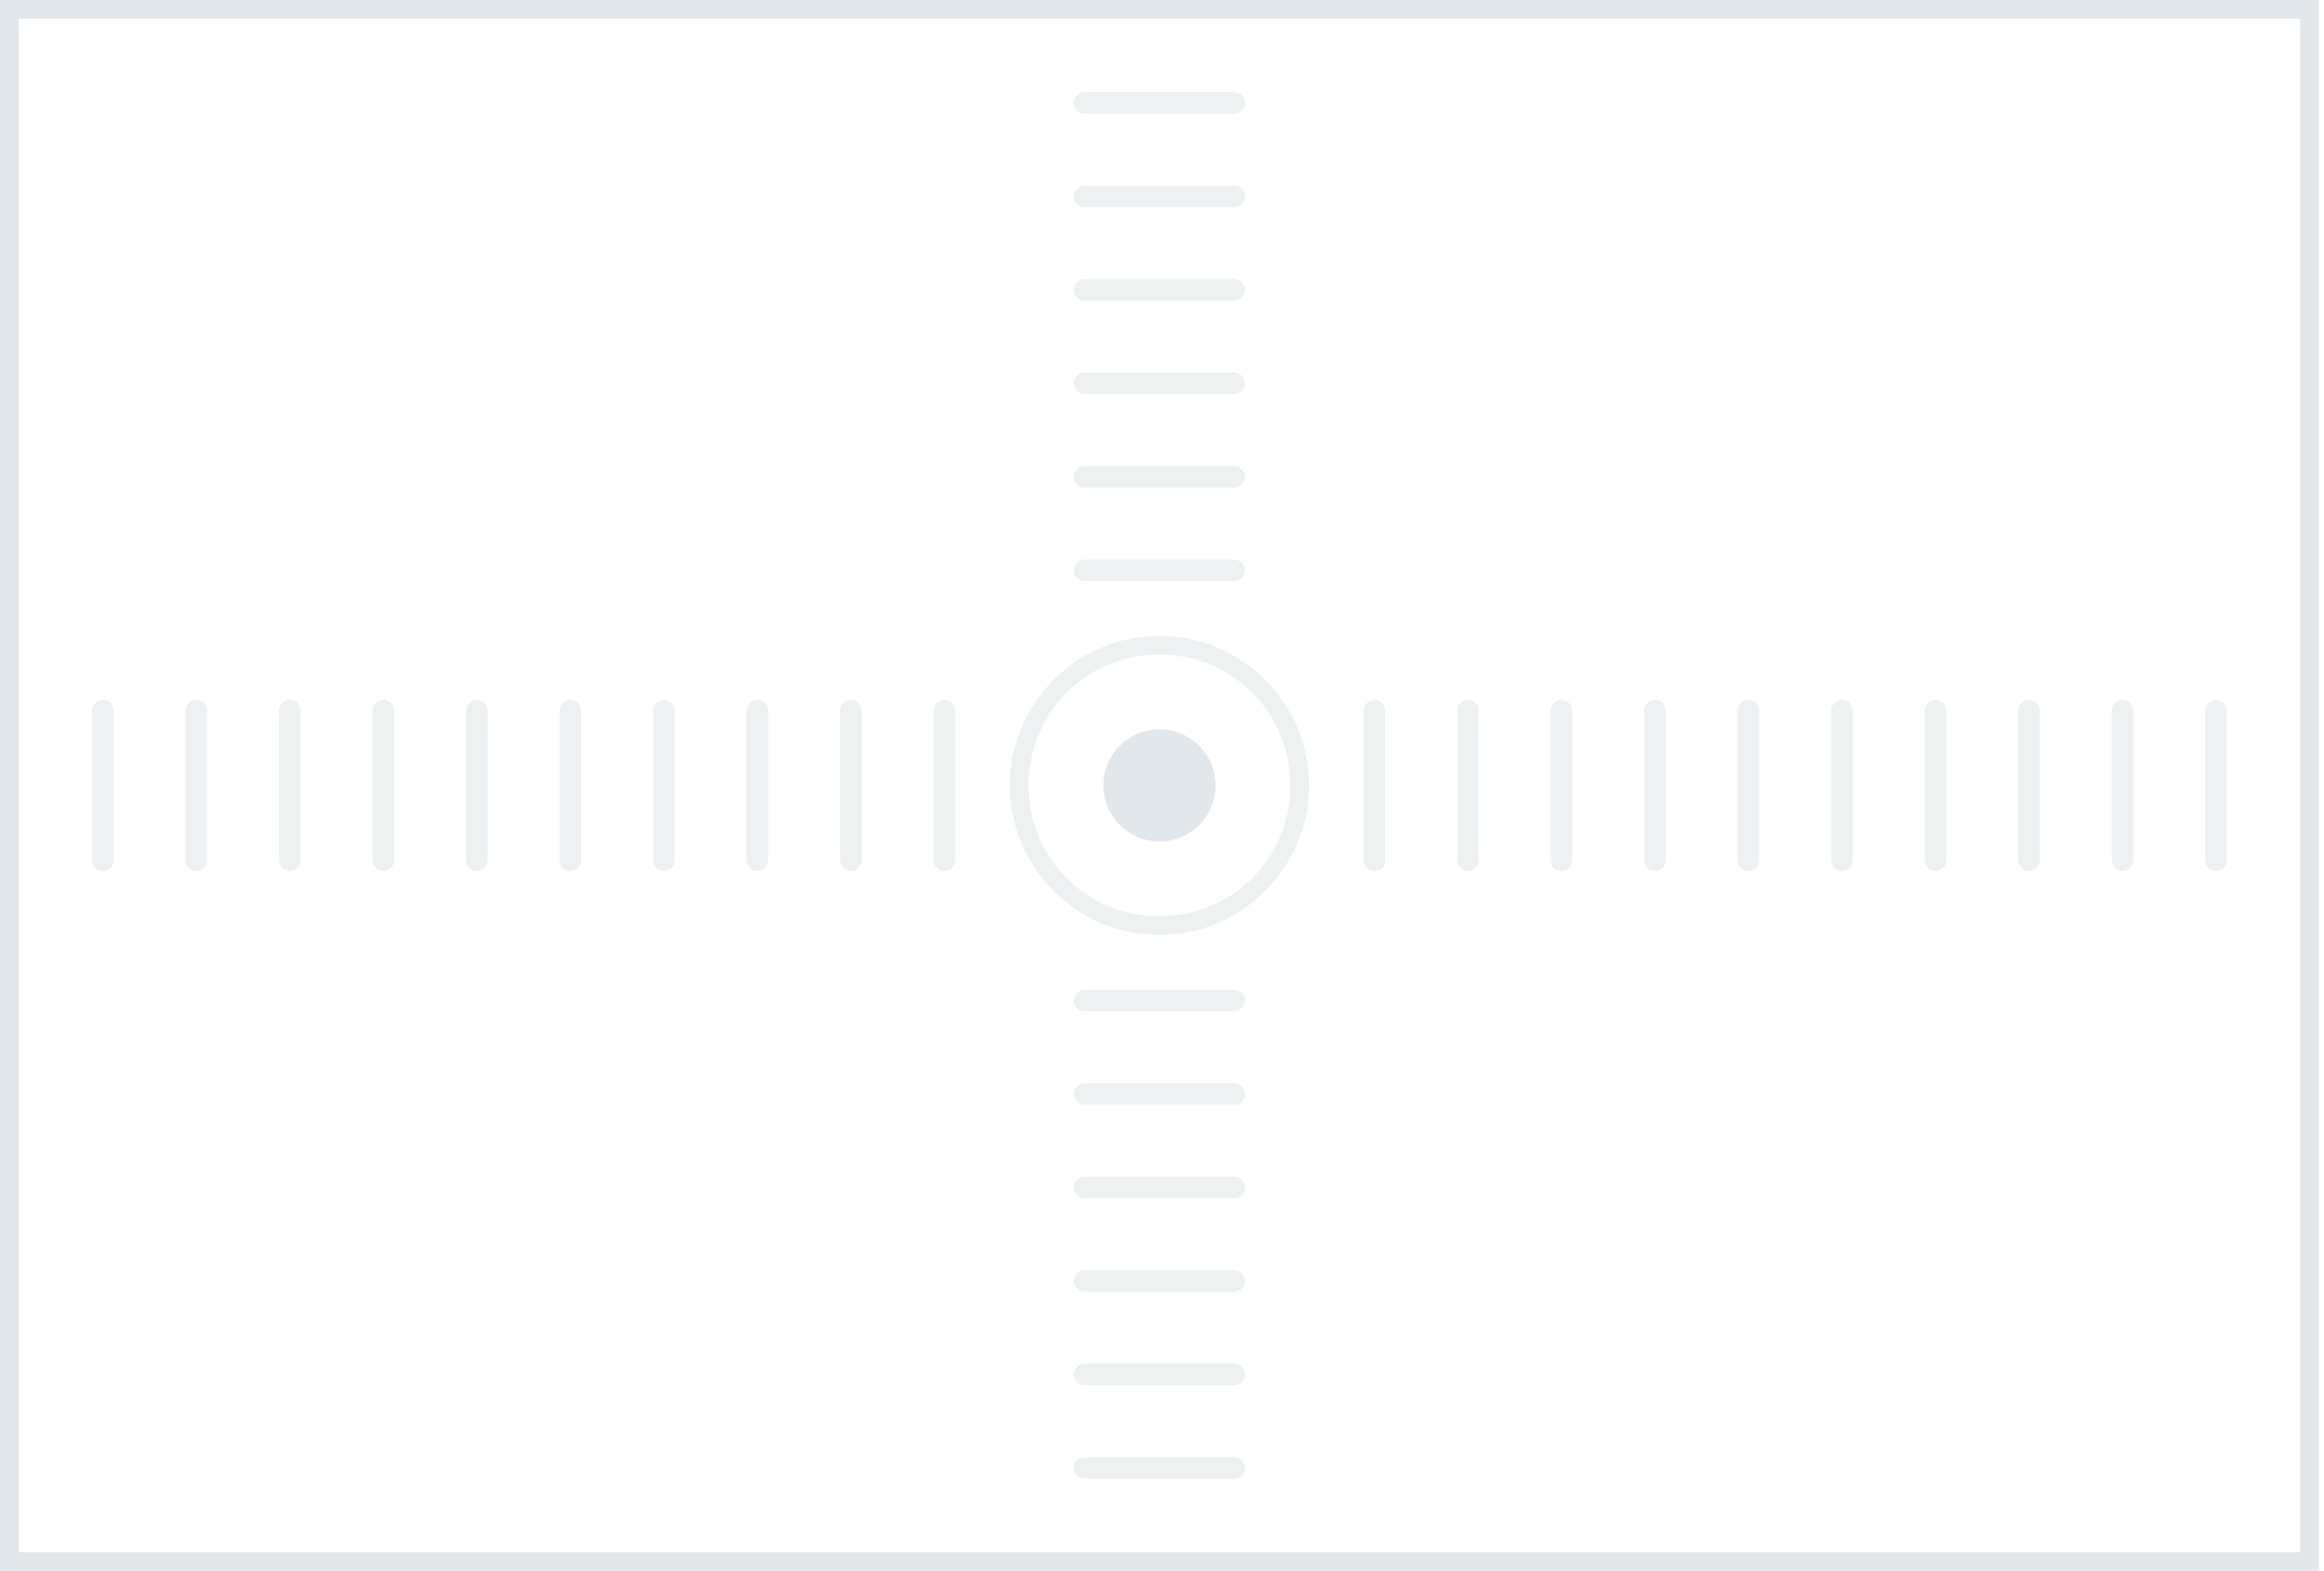
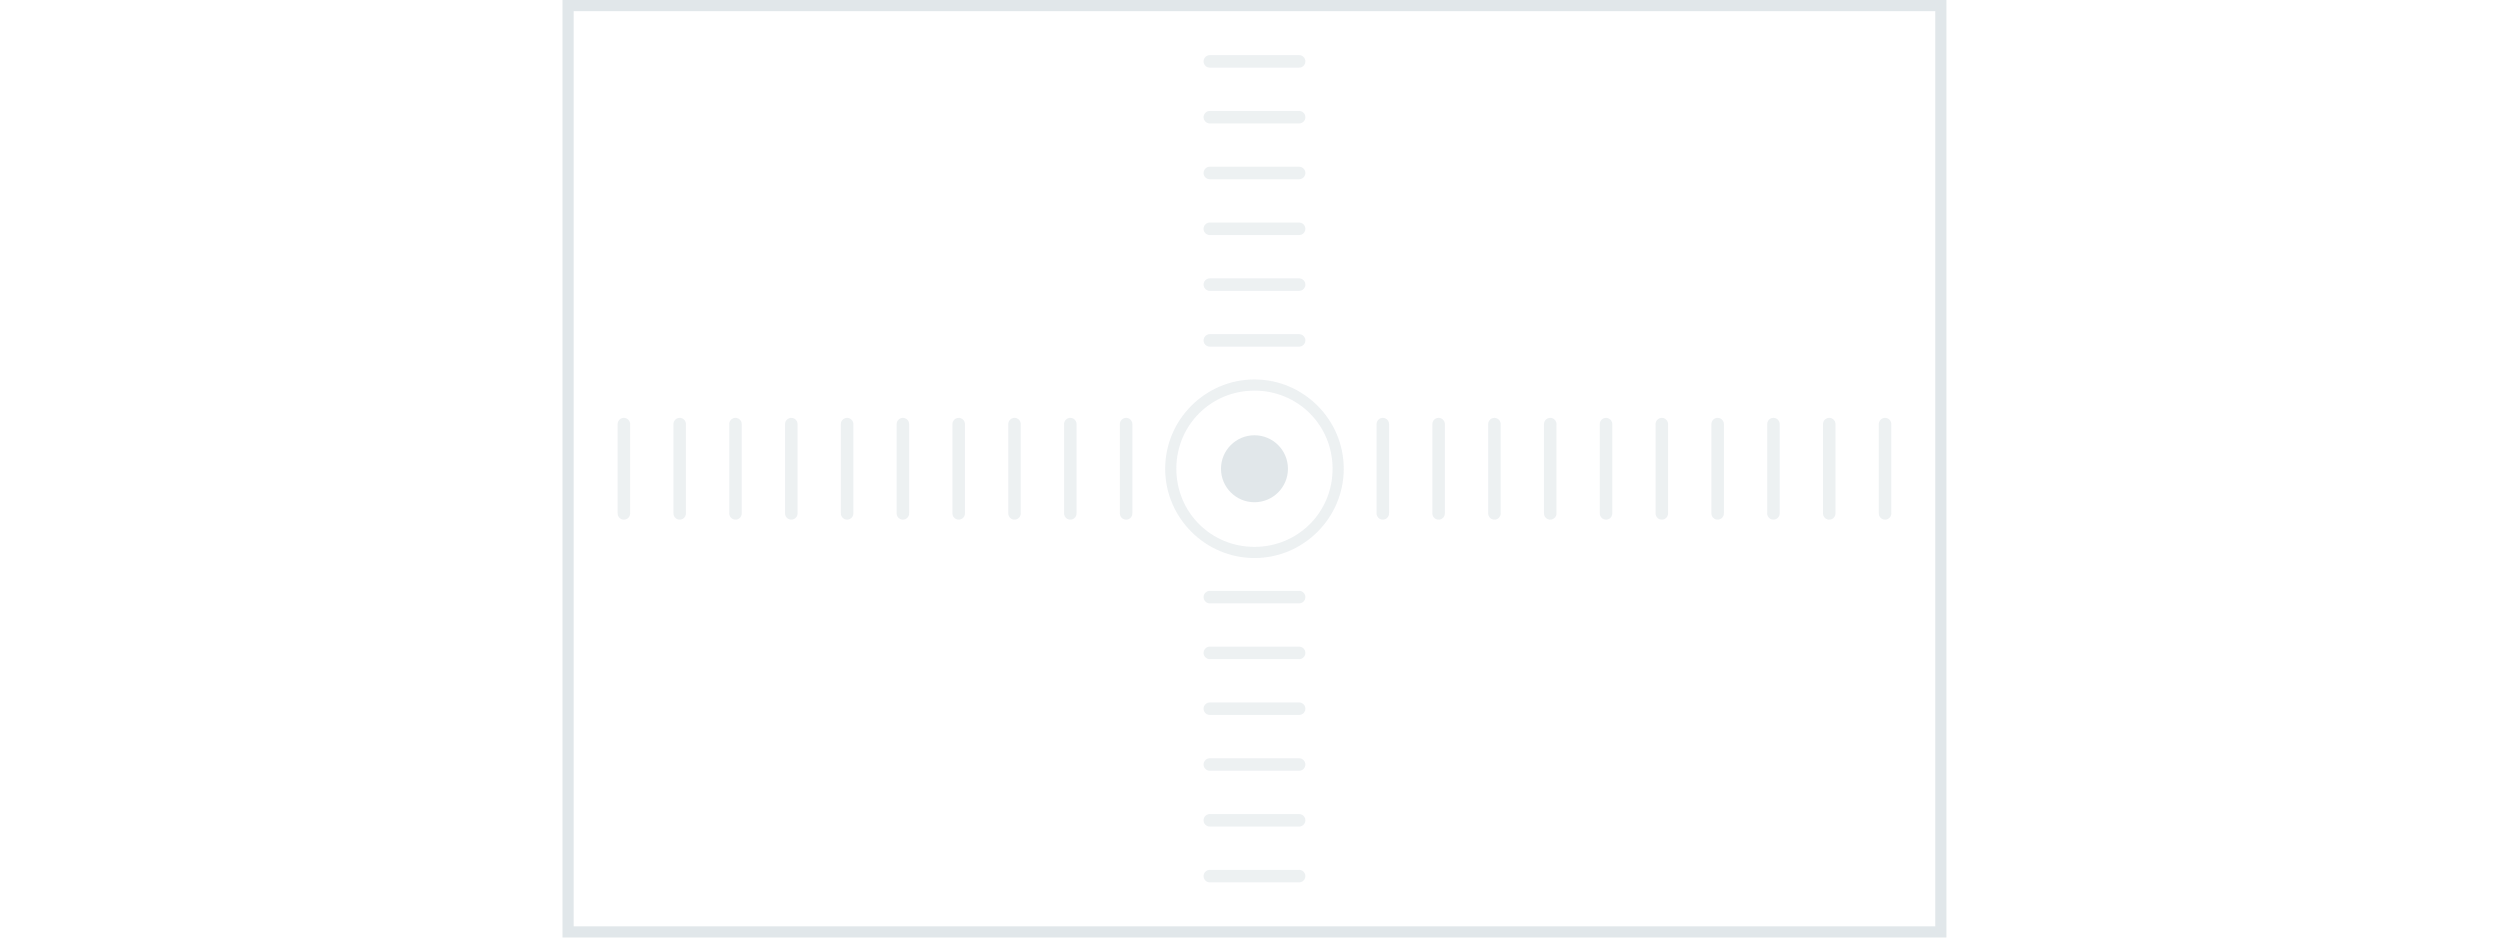
- <svg xmlns="http://www.w3.org/2000/svg" width="108" height="73" viewBox="0 0 108 73" fill="none">
-   <path d="M106.893 0.869V72.131H0.869V0.869H106.893ZM107.762 0H0V73H107.762V0Z" fill="#E1E7EA" />
+ <svg xmlns="http://www.w3.org/2000/svg" width="200" height="75" viewBox="0 0 200 75" fill="none">
+   <path d="M154.821 0.893V74.107H45.893V0.893H154.821ZM155.714 0H45V75H155.714V0Z" fill="#E1E7EA" />
  <g opacity="0.6">
-     <path d="M53.881 30.417C57.27 30.417 59.964 33.111 59.964 36.5C59.964 39.889 57.27 42.583 53.881 42.583C50.492 42.583 47.797 39.889 47.797 36.5C47.797 33.111 50.492 30.417 53.881 30.417ZM53.881 29.548C50.057 29.548 46.928 32.676 46.928 36.5C46.928 40.324 50.057 43.452 53.881 43.452C57.705 43.452 60.833 40.324 60.833 36.5C60.833 32.676 57.705 29.548 53.881 29.548Z" fill="#E1E7EA" />
+     <path d="M100.357 31.25C103.839 31.25 106.607 34.018 106.607 37.5C106.607 40.982 103.839 43.75 100.357 43.75C96.875 43.75 94.107 40.982 94.107 37.5C94.107 34.018 96.875 31.25 100.357 31.25ZM100.357 30.357C96.428 30.357 93.214 33.572 93.214 37.5C93.214 41.429 96.428 44.643 100.357 44.643C104.286 44.643 107.5 41.429 107.5 37.5C107.5 33.572 104.286 30.357 100.357 30.357Z" fill="#E1E7EA" />
  </g>
-   <path d="M53.881 39.107C55.321 39.107 56.488 37.94 56.488 36.5C56.488 35.06 55.321 33.893 53.881 33.893C52.441 33.893 51.274 35.06 51.274 36.5C51.274 37.94 52.441 39.107 53.881 39.107Z" fill="#E1E7EA" />
-   <path opacity="0.6" d="M50.405 26.506H57.357" stroke="#E1E7EA" stroke-miterlimit="10" stroke-linecap="round" />
-   <path opacity="0.6" d="M50.405 22.161H57.357" stroke="#E1E7EA" stroke-miterlimit="10" stroke-linecap="round" />
-   <path opacity="0.6" d="M50.405 17.815H57.357" stroke="#E1E7EA" stroke-miterlimit="10" stroke-linecap="round" />
-   <path opacity="0.6" d="M50.405 13.47H57.357" stroke="#E1E7EA" stroke-miterlimit="10" stroke-linecap="round" />
-   <path opacity="0.6" d="M50.405 9.125H57.357" stroke="#E1E7EA" stroke-miterlimit="10" stroke-linecap="round" />
-   <path opacity="0.6" d="M50.405 4.78H57.357" stroke="#E1E7EA" stroke-miterlimit="10" stroke-linecap="round" />
-   <path opacity="0.6" d="M50.405 63.875H57.357" stroke="#E1E7EA" stroke-miterlimit="10" stroke-linecap="round" />
-   <path opacity="0.6" d="M50.405 68.22H57.357" stroke="#E1E7EA" stroke-miterlimit="10" stroke-linecap="round" />
-   <path opacity="0.6" d="M50.405 59.53H57.357" stroke="#E1E7EA" stroke-miterlimit="10" stroke-linecap="round" />
-   <path opacity="0.6" d="M50.405 55.185H57.357" stroke="#E1E7EA" stroke-miterlimit="10" stroke-linecap="round" />
-   <path opacity="0.6" d="M50.405 50.839H57.357" stroke="#E1E7EA" stroke-miterlimit="10" stroke-linecap="round" />
-   <path opacity="0.6" d="M50.405 46.494H57.357" stroke="#E1E7EA" stroke-miterlimit="10" stroke-linecap="round" />
-   <path opacity="0.6" d="M43.887 39.976V33.024" stroke="#E1E7EA" stroke-miterlimit="10" stroke-linecap="round" />
-   <path opacity="0.6" d="M39.542 39.976V33.024" stroke="#E1E7EA" stroke-miterlimit="10" stroke-linecap="round" />
-   <path opacity="0.6" d="M35.197 39.976V33.024" stroke="#E1E7EA" stroke-miterlimit="10" stroke-linecap="round" />
-   <path opacity="0.6" d="M30.851 39.976V33.024" stroke="#E1E7EA" stroke-miterlimit="10" stroke-linecap="round" />
-   <path opacity="0.6" d="M26.506 39.976V33.024" stroke="#E1E7EA" stroke-miterlimit="10" stroke-linecap="round" />
-   <path opacity="0.6" d="M22.161 39.976V33.024" stroke="#E1E7EA" stroke-miterlimit="10" stroke-linecap="round" />
-   <path opacity="0.6" d="M81.256 39.976V33.024" stroke="#E1E7EA" stroke-miterlimit="10" stroke-linecap="round" />
-   <path opacity="0.6" d="M85.601 39.976V33.024" stroke="#E1E7EA" stroke-miterlimit="10" stroke-linecap="round" />
-   <path opacity="0.6" d="M76.911 39.976V33.024" stroke="#E1E7EA" stroke-miterlimit="10" stroke-linecap="round" />
-   <path opacity="0.6" d="M72.565 39.976V33.024" stroke="#E1E7EA" stroke-miterlimit="10" stroke-linecap="round" />
-   <path opacity="0.6" d="M98.637 39.976V33.024" stroke="#E1E7EA" stroke-miterlimit="10" stroke-linecap="round" />
-   <path opacity="0.6" d="M102.982 39.976V33.024" stroke="#E1E7EA" stroke-miterlimit="10" stroke-linecap="round" />
-   <path opacity="0.6" d="M94.292 39.976V33.024" stroke="#E1E7EA" stroke-miterlimit="10" stroke-linecap="round" />
-   <path opacity="0.6" d="M89.947 39.976V33.024" stroke="#E1E7EA" stroke-miterlimit="10" stroke-linecap="round" />
-   <path opacity="0.6" d="M68.22 39.976V33.024" stroke="#E1E7EA" stroke-miterlimit="10" stroke-linecap="round" />
-   <path opacity="0.6" d="M63.875 39.976V33.024" stroke="#E1E7EA" stroke-miterlimit="10" stroke-linecap="round" />
-   <path opacity="0.6" d="M17.815 39.976V33.024" stroke="#E1E7EA" stroke-miterlimit="10" stroke-linecap="round" />
-   <path opacity="0.6" d="M13.47 39.976V33.024" stroke="#E1E7EA" stroke-miterlimit="10" stroke-linecap="round" />
-   <path opacity="0.6" d="M9.125 39.976V33.024" stroke="#E1E7EA" stroke-miterlimit="10" stroke-linecap="round" />
-   <path opacity="0.6" d="M4.78 39.976V33.024" stroke="#E1E7EA" stroke-miterlimit="10" stroke-linecap="round" />
+   <path d="M100.357 40.179C101.836 40.179 103.036 38.979 103.036 37.5C103.036 36.021 101.836 34.821 100.357 34.821C98.878 34.821 97.679 36.021 97.679 37.5C97.679 38.979 98.878 40.179 100.357 40.179Z" fill="#E1E7EA" />
+   <path opacity="0.6" d="M96.786 27.232H103.929" stroke="#E1E7EA" stroke-miterlimit="10" stroke-linecap="round" />
+   <path opacity="0.6" d="M96.786 22.768H103.929" stroke="#E1E7EA" stroke-miterlimit="10" stroke-linecap="round" />
+   <path opacity="0.6" d="M96.786 18.304H103.929" stroke="#E1E7EA" stroke-miterlimit="10" stroke-linecap="round" />
+   <path opacity="0.6" d="M96.786 13.839H103.929" stroke="#E1E7EA" stroke-miterlimit="10" stroke-linecap="round" />
+   <path opacity="0.6" d="M96.786 9.375H103.929" stroke="#E1E7EA" stroke-miterlimit="10" stroke-linecap="round" />
+   <path opacity="0.6" d="M96.786 4.911H103.929" stroke="#E1E7EA" stroke-miterlimit="10" stroke-linecap="round" />
+   <path opacity="0.6" d="M96.786 65.625H103.929" stroke="#E1E7EA" stroke-miterlimit="10" stroke-linecap="round" />
+   <path opacity="0.6" d="M96.786 70.089H103.929" stroke="#E1E7EA" stroke-miterlimit="10" stroke-linecap="round" />
+   <path opacity="0.6" d="M96.786 61.161H103.929" stroke="#E1E7EA" stroke-miterlimit="10" stroke-linecap="round" />
+   <path opacity="0.6" d="M96.786 56.696H103.929" stroke="#E1E7EA" stroke-miterlimit="10" stroke-linecap="round" />
+   <path opacity="0.6" d="M96.786 52.232H103.929" stroke="#E1E7EA" stroke-miterlimit="10" stroke-linecap="round" />
+   <path opacity="0.6" d="M96.786 47.768H103.929" stroke="#E1E7EA" stroke-miterlimit="10" stroke-linecap="round" />
+   <path opacity="0.6" d="M90.089 41.071V33.929" stroke="#E1E7EA" stroke-miterlimit="10" stroke-linecap="round" />
+   <path opacity="0.6" d="M85.625 41.071V33.929" stroke="#E1E7EA" stroke-miterlimit="10" stroke-linecap="round" />
+   <path opacity="0.6" d="M81.161 41.071V33.929" stroke="#E1E7EA" stroke-miterlimit="10" stroke-linecap="round" />
+   <path opacity="0.6" d="M76.696 41.071V33.929" stroke="#E1E7EA" stroke-miterlimit="10" stroke-linecap="round" />
+   <path opacity="0.6" d="M72.232 41.071V33.929" stroke="#E1E7EA" stroke-miterlimit="10" stroke-linecap="round" />
+   <path opacity="0.6" d="M67.768 41.071V33.929" stroke="#E1E7EA" stroke-miterlimit="10" stroke-linecap="round" />
+   <path opacity="0.6" d="M128.482 41.071V33.929" stroke="#E1E7EA" stroke-miterlimit="10" stroke-linecap="round" />
+   <path opacity="0.6" d="M132.946 41.071V33.929" stroke="#E1E7EA" stroke-miterlimit="10" stroke-linecap="round" />
+   <path opacity="0.6" d="M124.018 41.071V33.929" stroke="#E1E7EA" stroke-miterlimit="10" stroke-linecap="round" />
+   <path opacity="0.6" d="M119.554 41.071V33.929" stroke="#E1E7EA" stroke-miterlimit="10" stroke-linecap="round" />
+   <path opacity="0.6" d="M146.339 41.071V33.929" stroke="#E1E7EA" stroke-miterlimit="10" stroke-linecap="round" />
+   <path opacity="0.6" d="M150.804 41.071V33.929" stroke="#E1E7EA" stroke-miterlimit="10" stroke-linecap="round" />
+   <path opacity="0.6" d="M141.875 41.071V33.929" stroke="#E1E7EA" stroke-miterlimit="10" stroke-linecap="round" />
+   <path opacity="0.6" d="M137.411 41.071V33.929" stroke="#E1E7EA" stroke-miterlimit="10" stroke-linecap="round" />
+   <path opacity="0.6" d="M115.089 41.071V33.929" stroke="#E1E7EA" stroke-miterlimit="10" stroke-linecap="round" />
+   <path opacity="0.6" d="M110.625 41.071V33.929" stroke="#E1E7EA" stroke-miterlimit="10" stroke-linecap="round" />
+   <path opacity="0.6" d="M63.304 41.071V33.929" stroke="#E1E7EA" stroke-miterlimit="10" stroke-linecap="round" />
+   <path opacity="0.6" d="M58.839 41.071V33.929" stroke="#E1E7EA" stroke-miterlimit="10" stroke-linecap="round" />
+   <path opacity="0.6" d="M54.375 41.071V33.929" stroke="#E1E7EA" stroke-miterlimit="10" stroke-linecap="round" />
+   <path opacity="0.6" d="M49.911 41.071V33.929" stroke="#E1E7EA" stroke-miterlimit="10" stroke-linecap="round" />
</svg>
